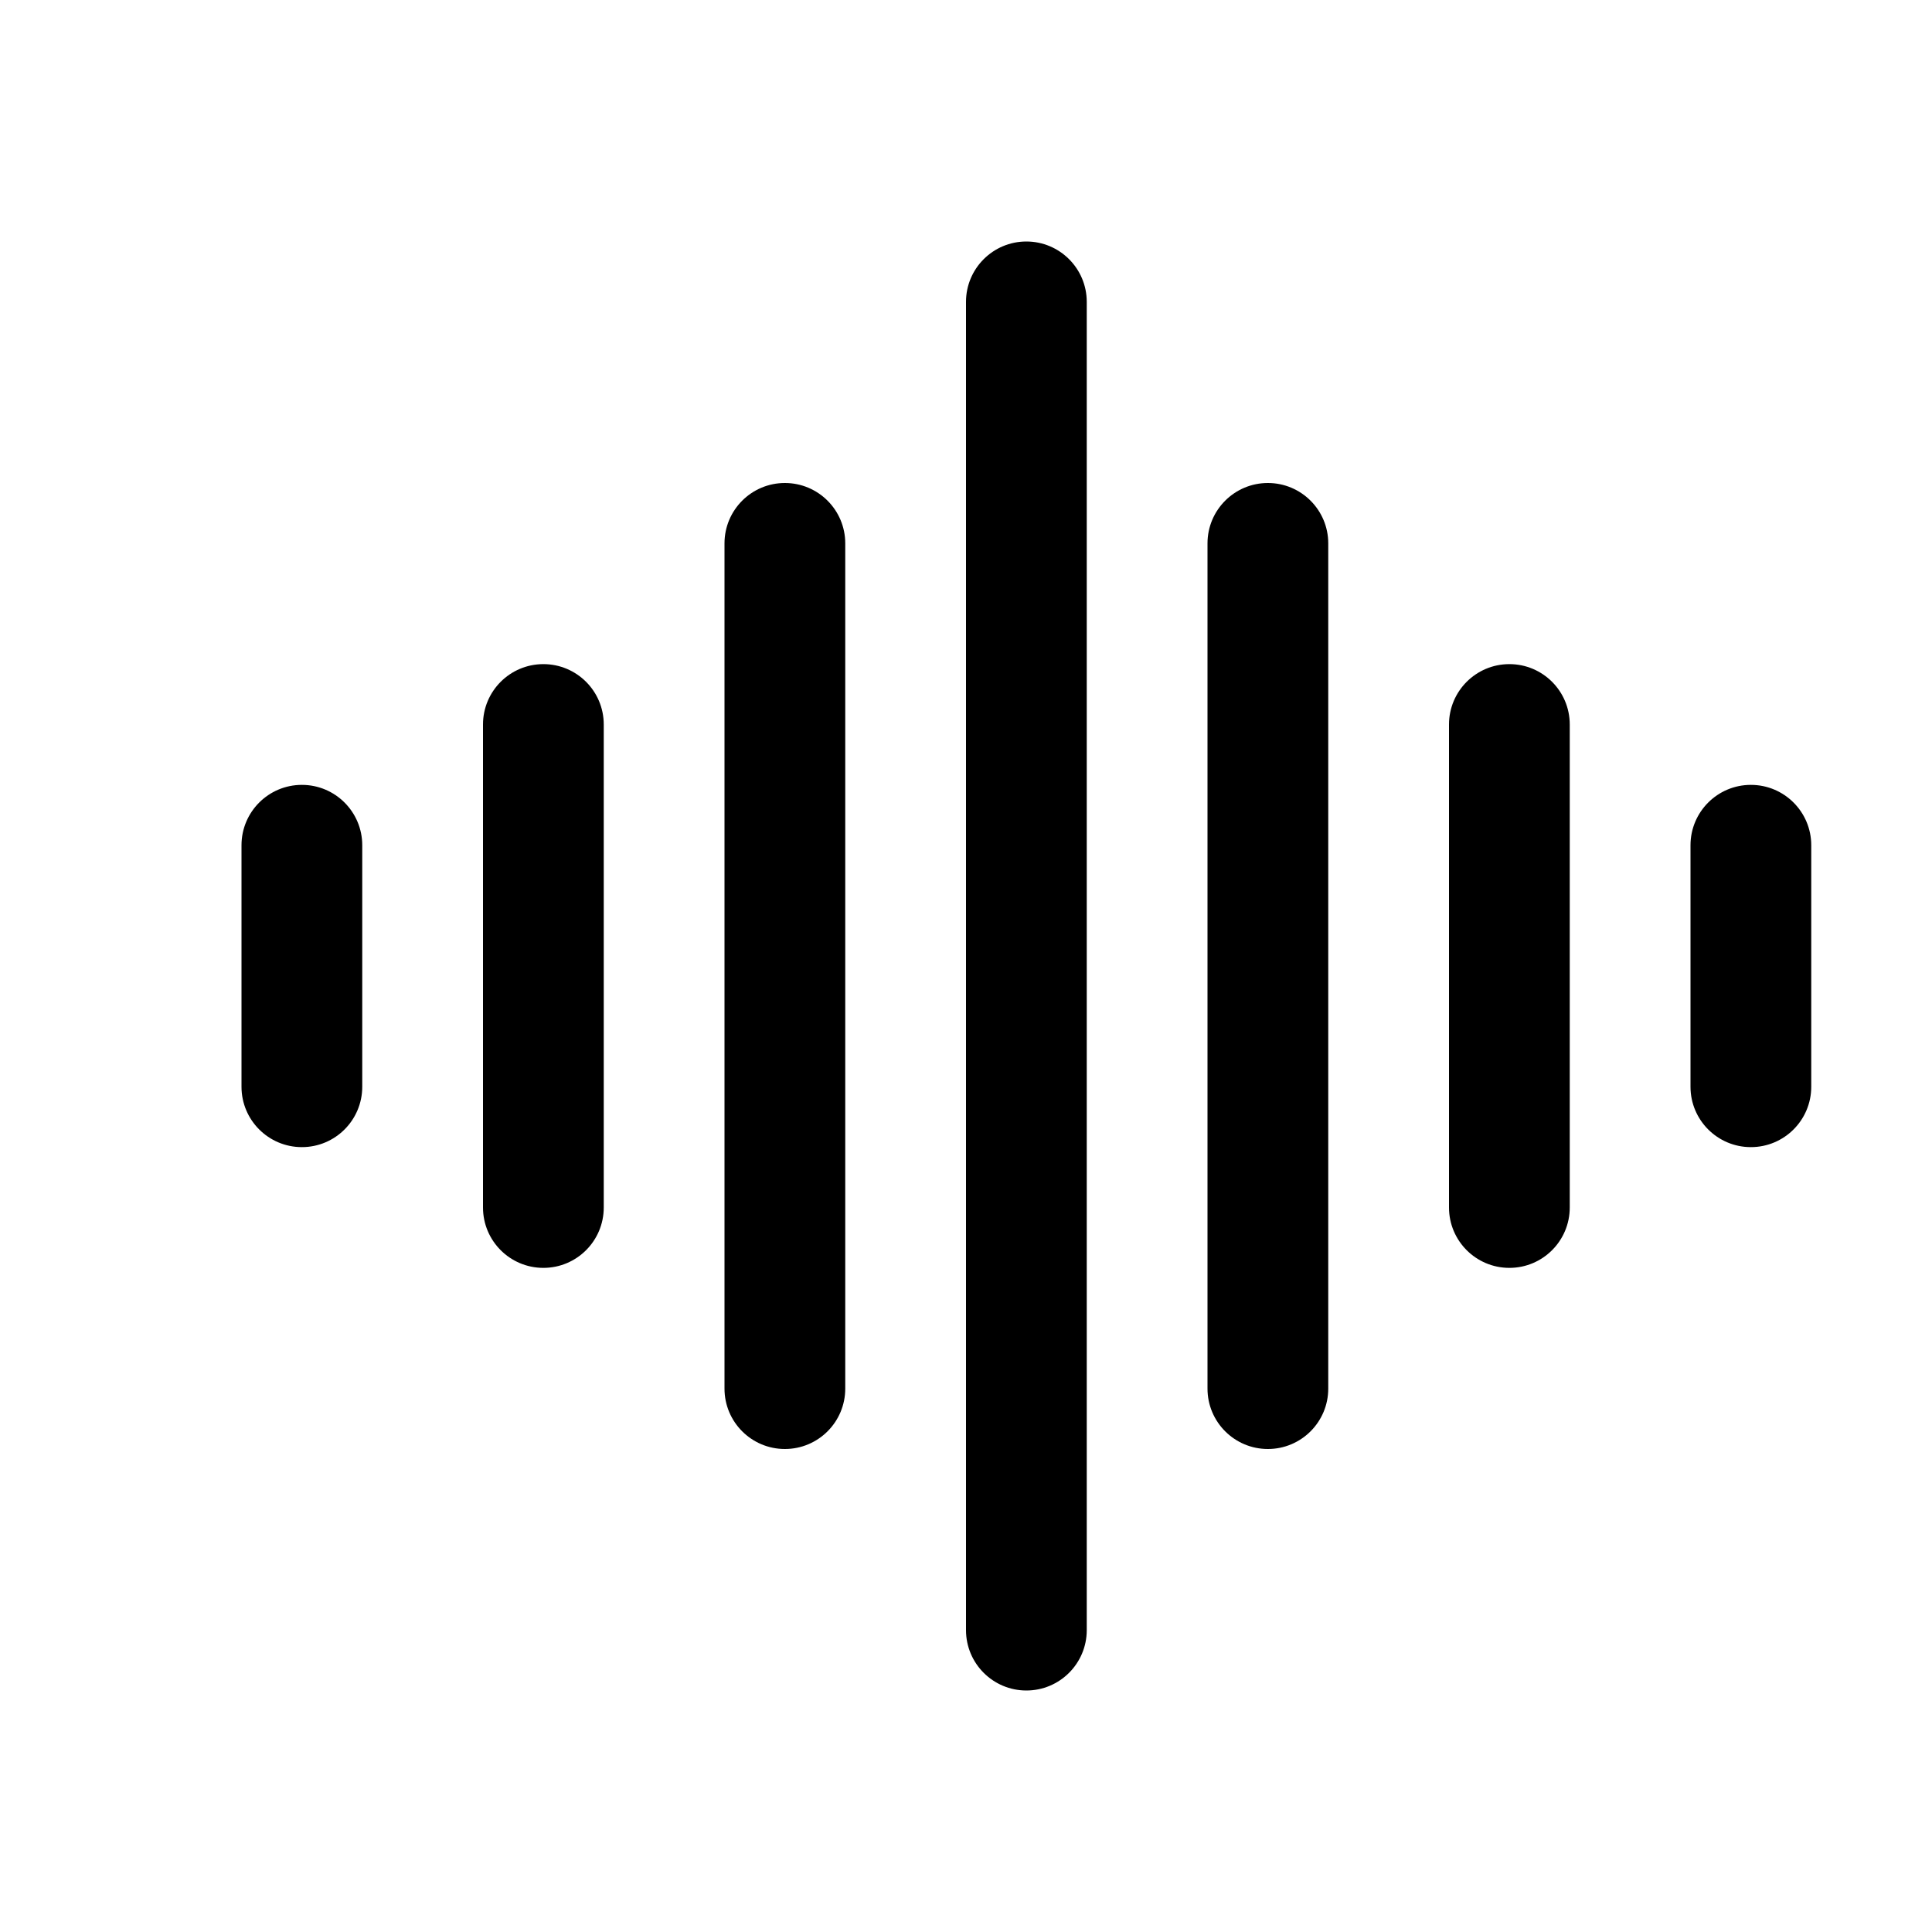
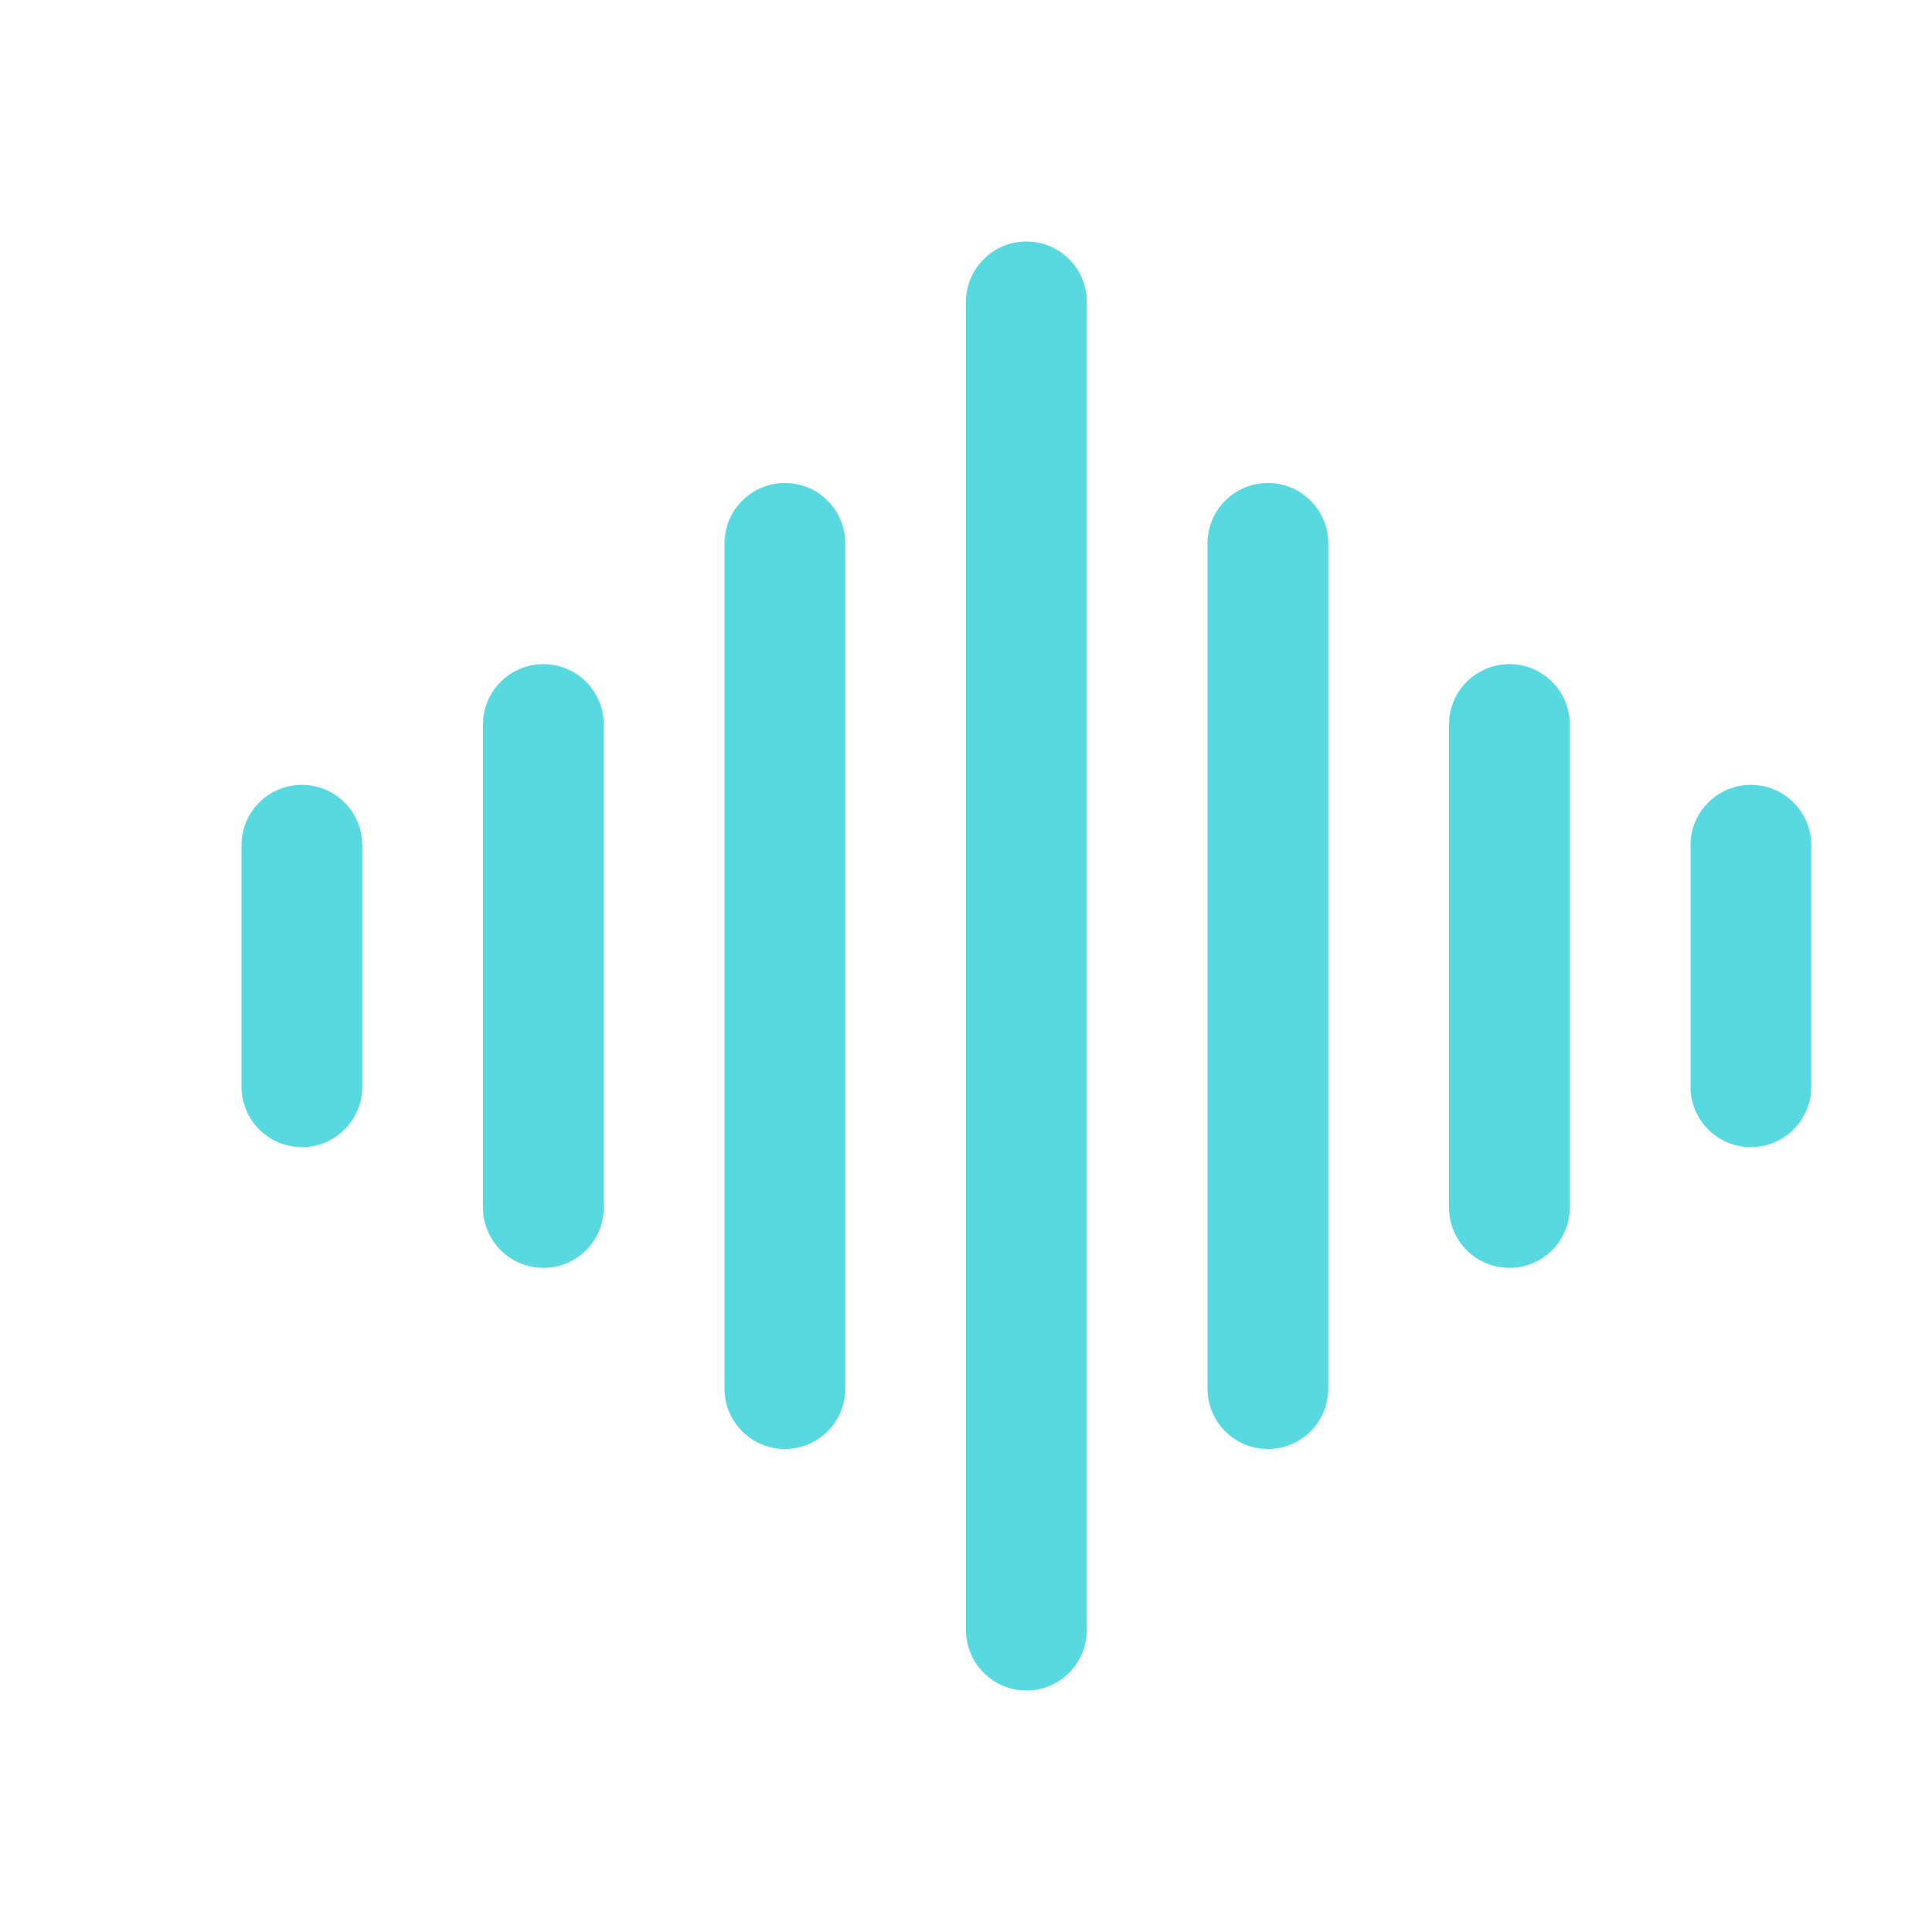
- <svg xmlns="http://www.w3.org/2000/svg" width="16" height="16" fill="currentColor" class="bi bi-soundwave" viewBox="0 0 16 16">
+ <svg xmlns="http://www.w3.org/2000/svg" width="16" height="16" fill="#57d9df" class="bi bi-soundwave" viewBox="0 0 16 16">
  <path fill-rule="evenodd" d="M8.5 2a.5.5 0 0 1 .5.5v11a.5.5 0 0 1-1 0v-11a.5.5 0 0 1 .5-.5m-2 2a.5.5 0 0 1 .5.5v7a.5.5 0 0 1-1 0v-7a.5.5 0 0 1 .5-.5m4 0a.5.5 0 0 1 .5.5v7a.5.5 0 0 1-1 0v-7a.5.5 0 0 1 .5-.5m-6 1.5A.5.5 0 0 1 5 6v4a.5.5 0 0 1-1 0V6a.5.5 0 0 1 .5-.5m8 0a.5.5 0 0 1 .5.5v4a.5.5 0 0 1-1 0V6a.5.5 0 0 1 .5-.5m-10 1A.5.5 0 0 1 3 7v2a.5.5 0 0 1-1 0V7a.5.5 0 0 1 .5-.5m12 0a.5.5 0 0 1 .5.5v2a.5.5 0 0 1-1 0V7a.5.5 0 0 1 .5-.5" />
</svg>
